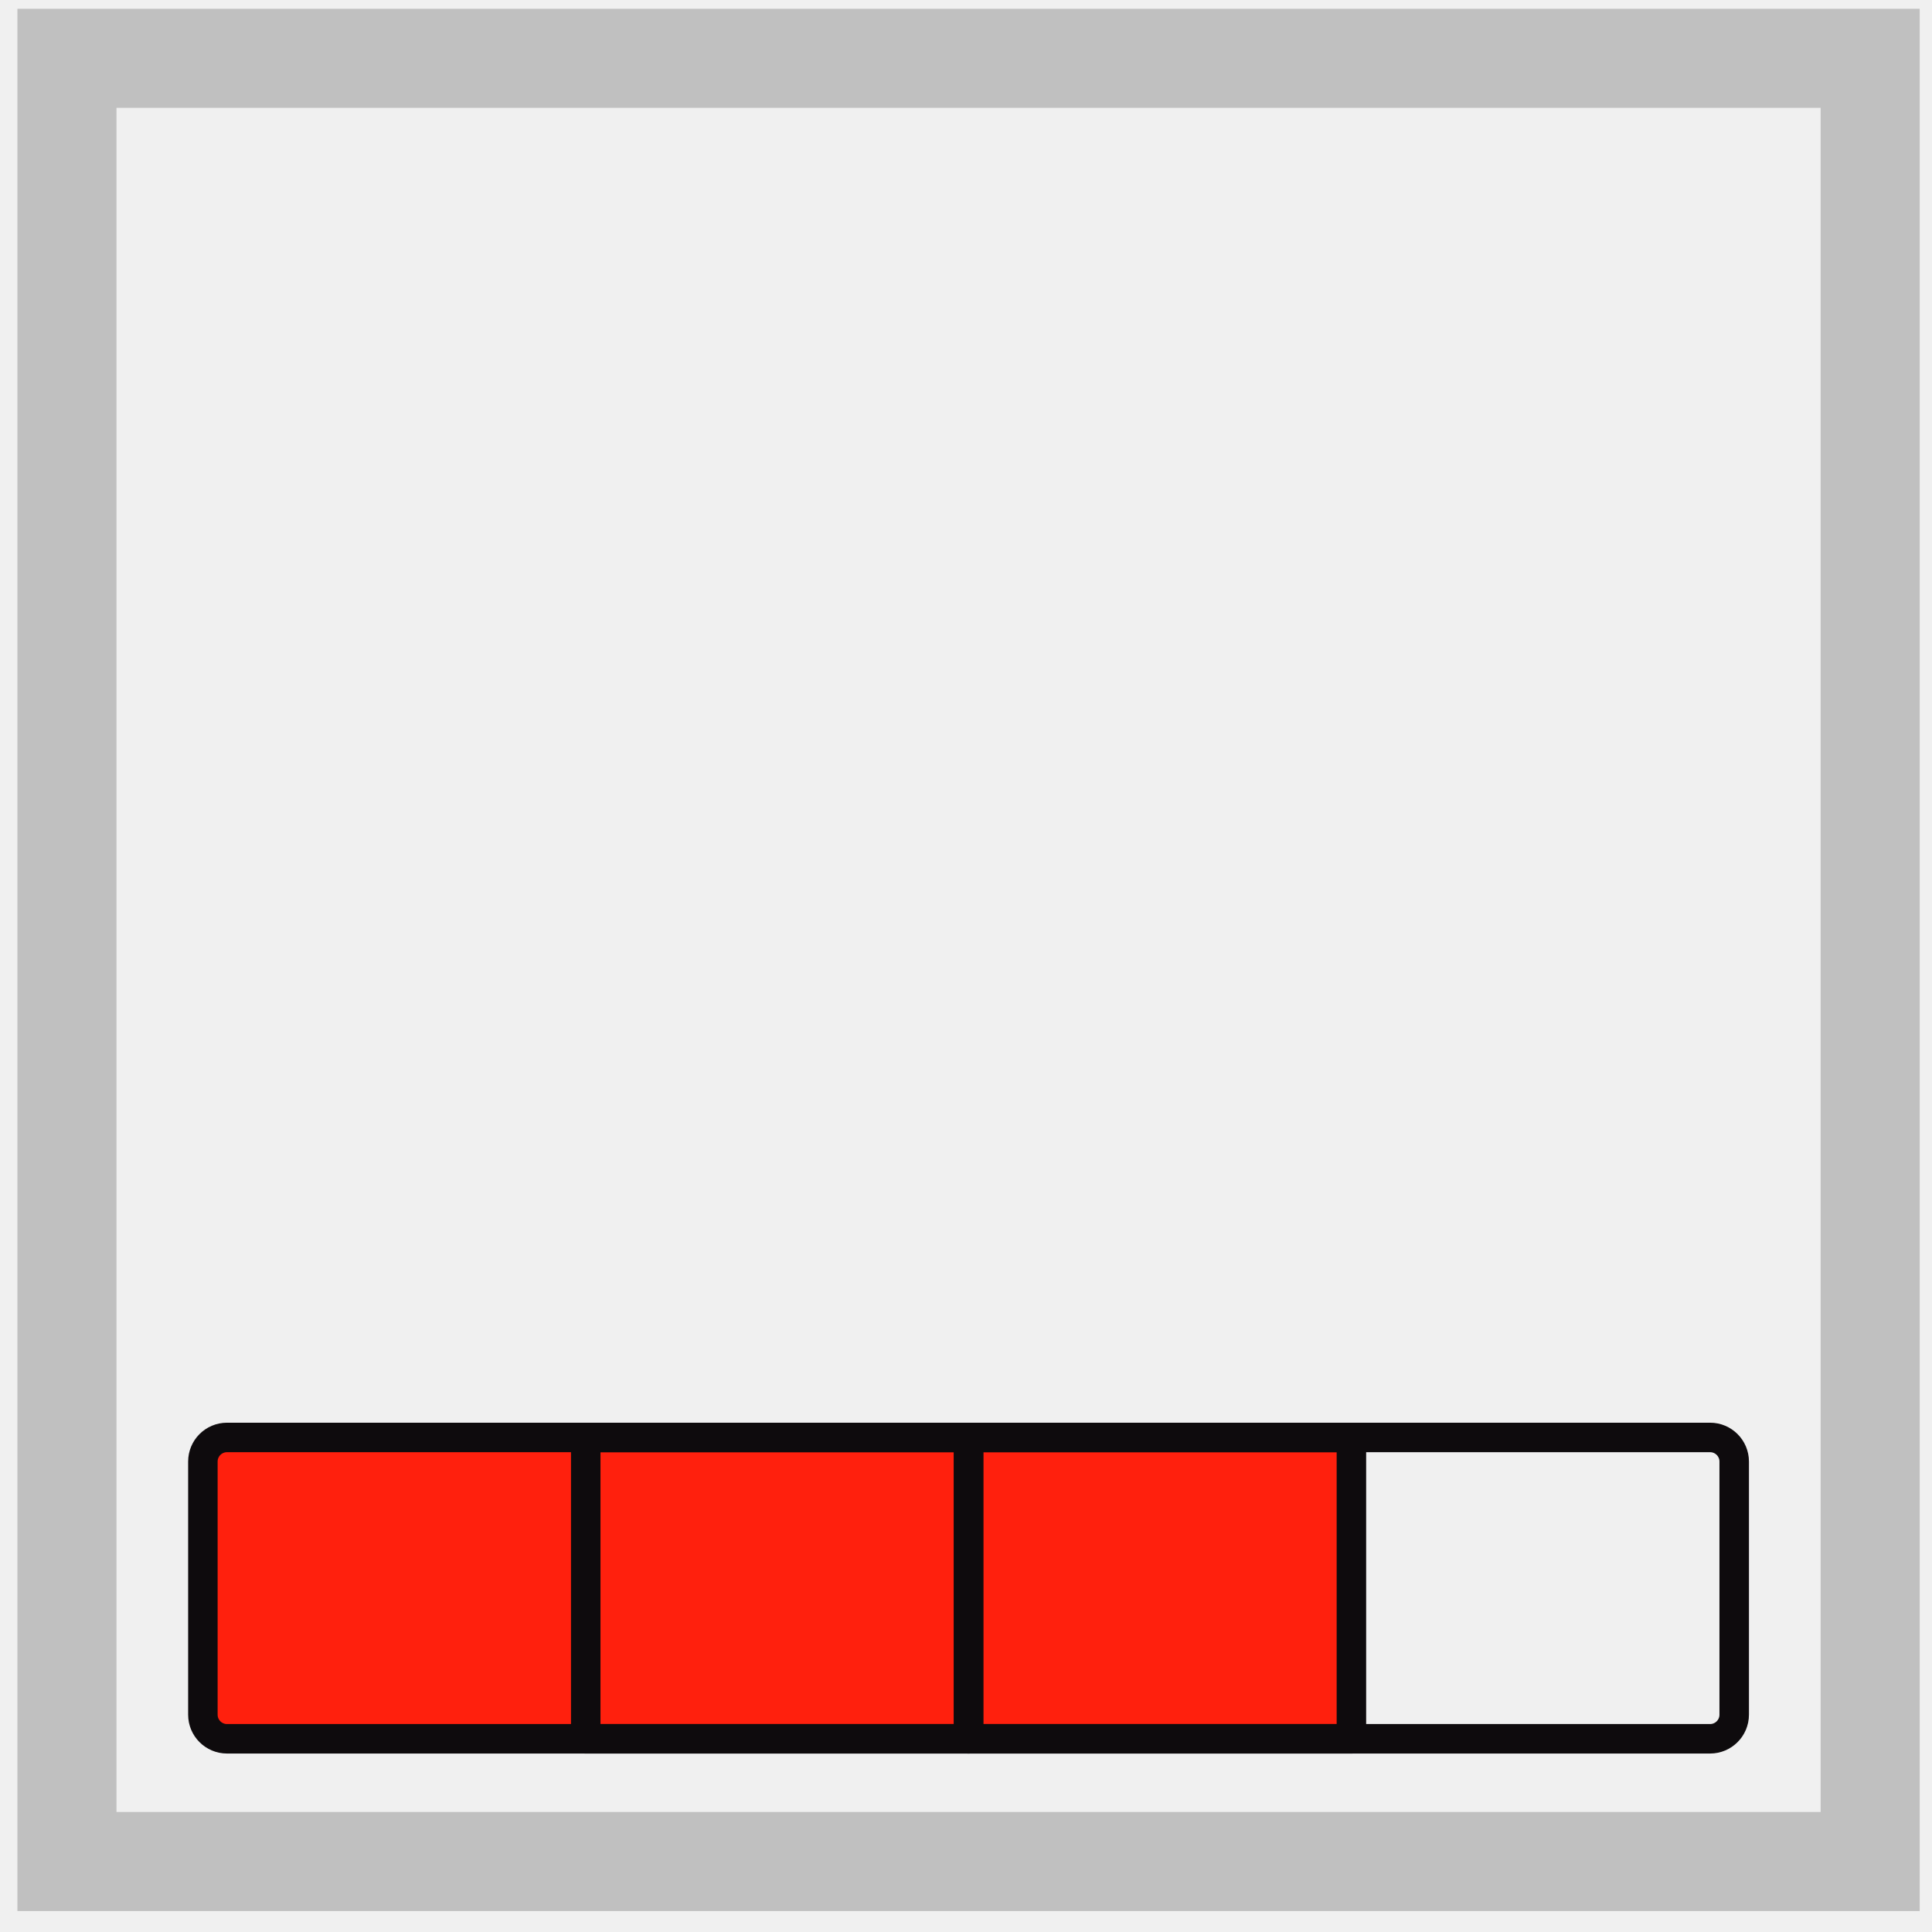
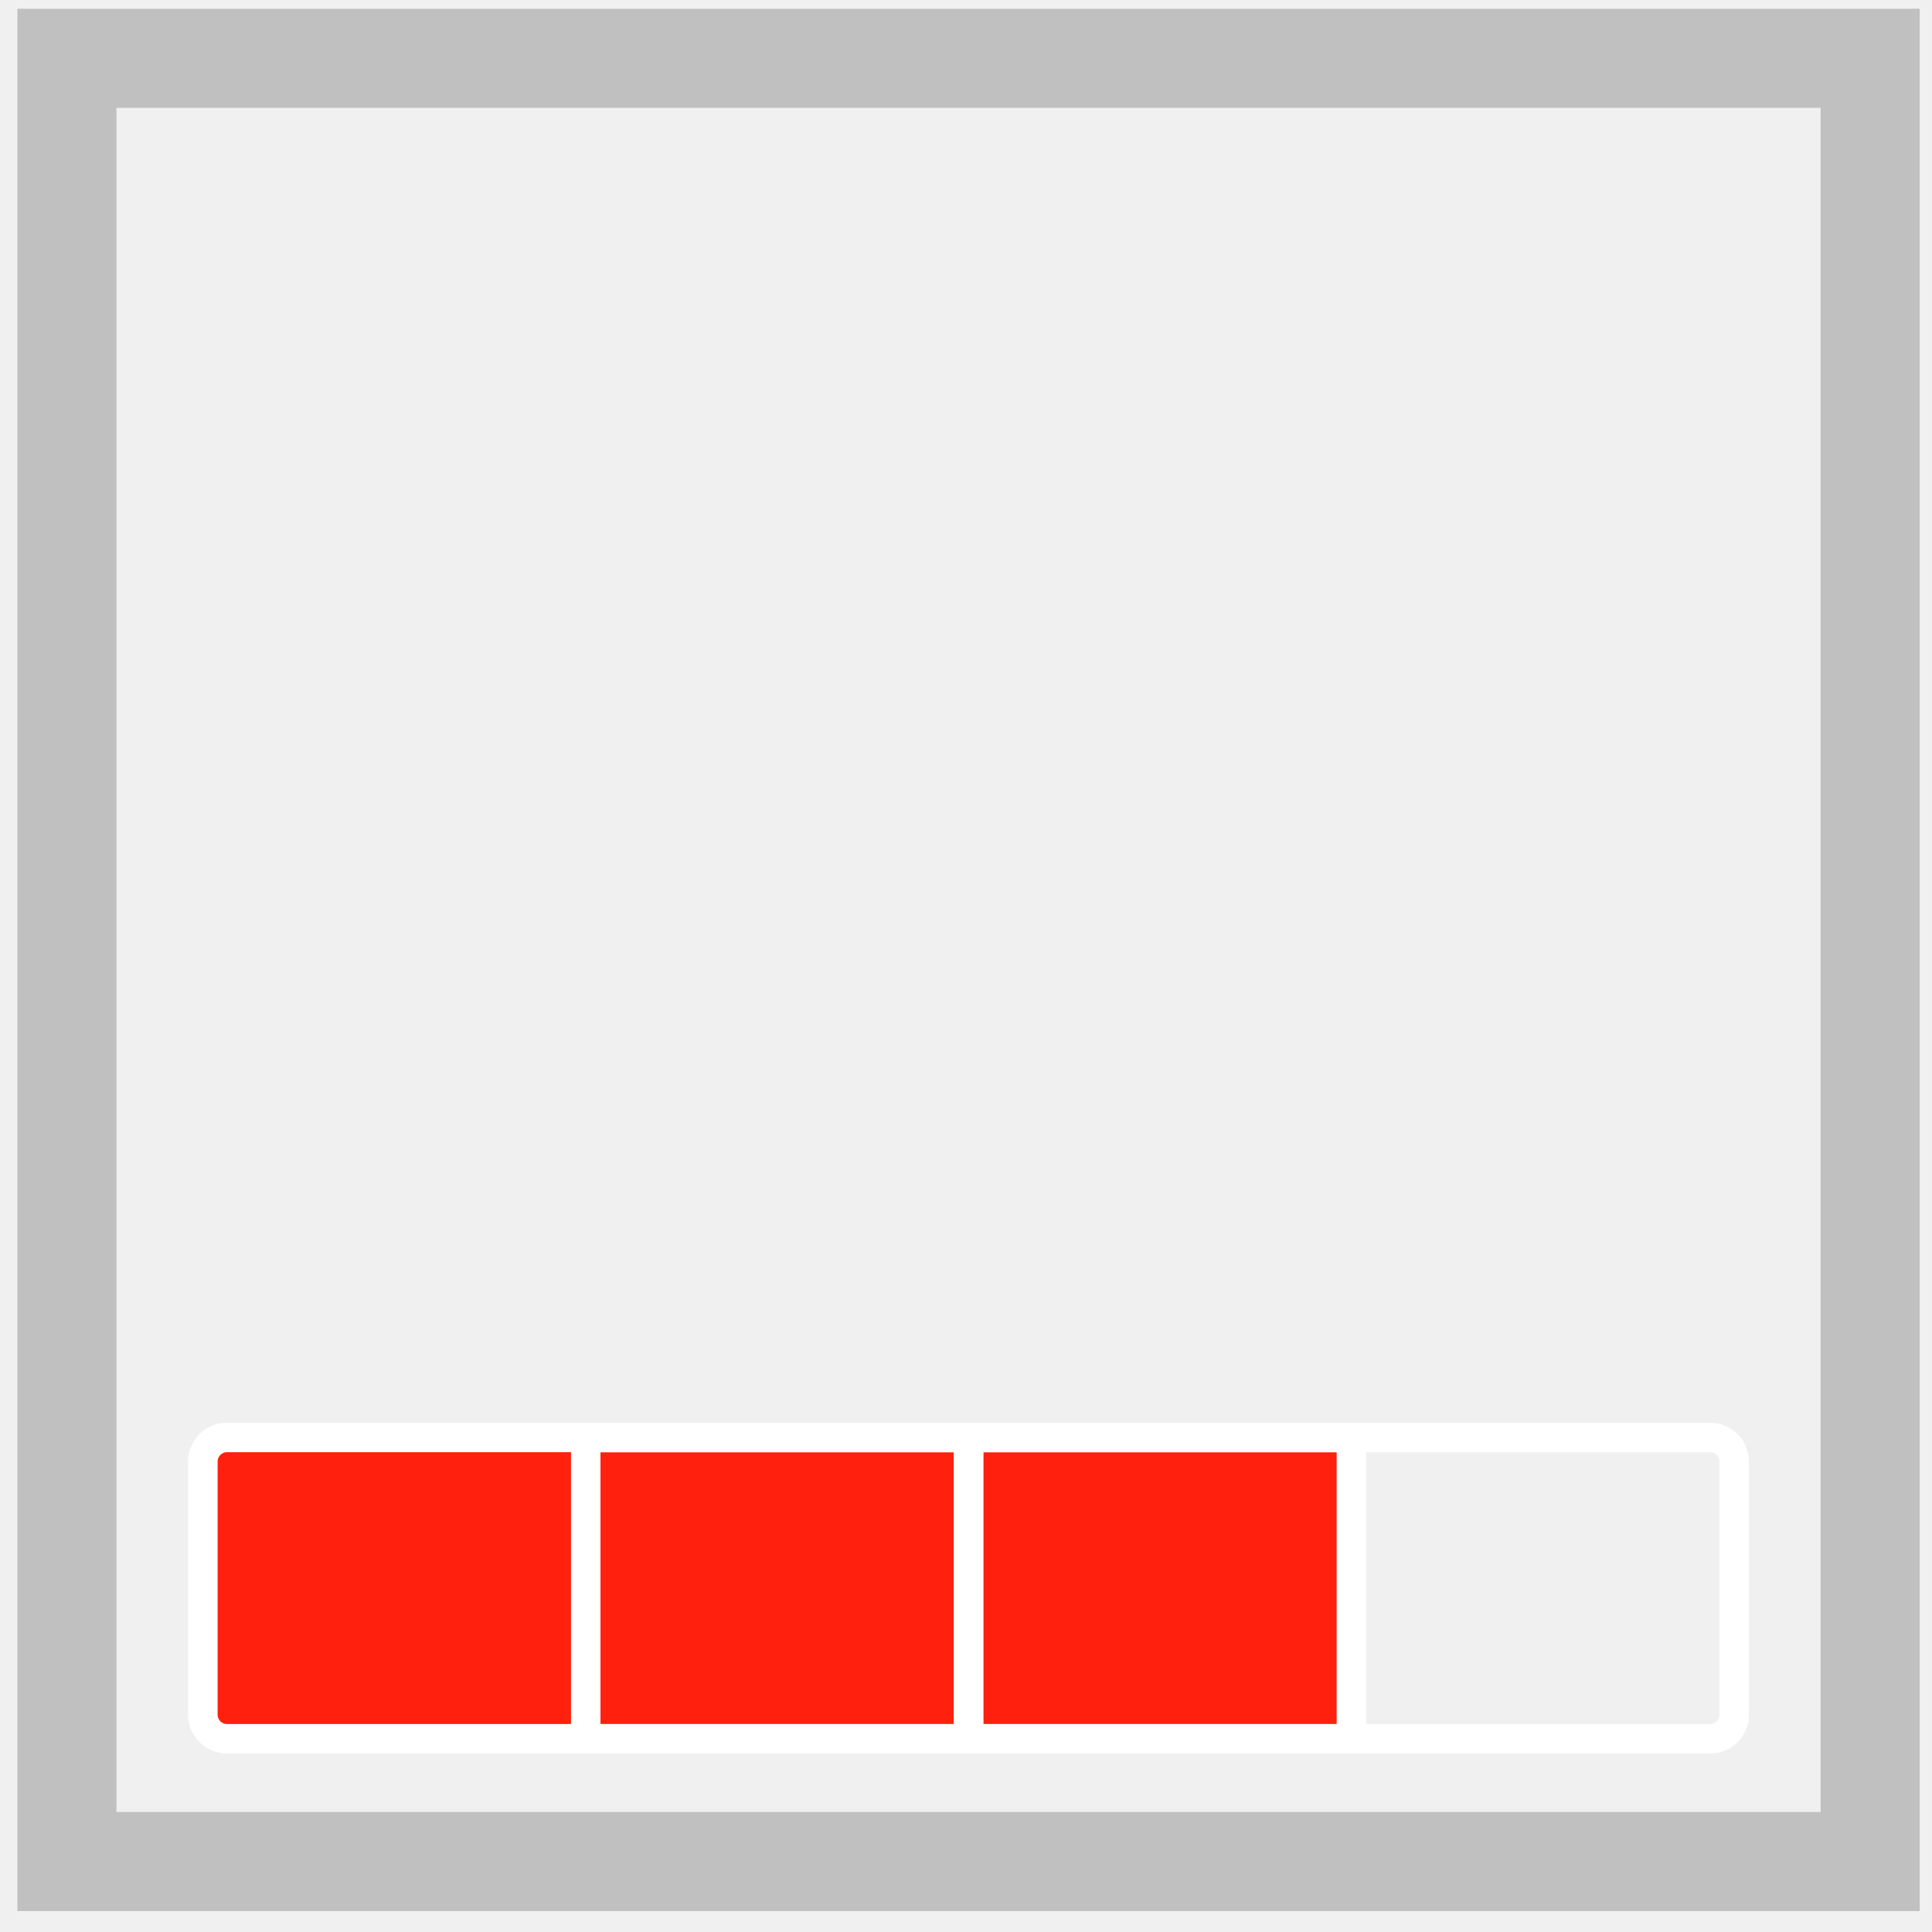
<svg xmlns="http://www.w3.org/2000/svg" width="64px" height="64px" viewBox="0 0 65 65" version="1.1" xml:space="preserve" style="fill-rule:evenodd;clip-rule:evenodd;stroke-linecap:round;stroke-linejoin:round;stroke-miterlimit:1.5;">
  <g transform="matrix(1,0,0,1,-208,-160)">
    <g transform="matrix(1,0,0,1,208.586,160.295)">
      <rect id="wood_down_3" x="0" y="0" width="64" height="64" style="fill:none;" />
      <g id="wood_down_31">
        <g transform="matrix(1,0,0,1,-278.115,-240.443)">
          <rect x="278.115" y="240.443" width="64" height="64" style="fill:rgb(77,77,77);fill-opacity:0;" />
        </g>
        <g>
          <g transform="matrix(0.981718,0,0,0.954086,-272.072,-226.929)">
            <rect x="283.495" y="288.229" width="13.12" height="10.484" style="fill:rgb(255,32,13);" />
          </g>
          <g transform="matrix(0.981718,0,0,0.954086,-259.193,-226.929)">
            <rect x="283.495" y="288.229" width="13.12" height="10.484" style="fill:rgb(255,32,13);" />
          </g>
          <g transform="matrix(0.981718,0,0,0.954086,-246.313,-226.929)">
            <rect x="283.495" y="288.229" width="13.12" height="10.484" style="fill:rgb(255,32,13);" />
          </g>
        </g>
        <g transform="matrix(0.954086,0,0,0.954086,1.46924,2.47441)">
          <g transform="matrix(1,0,0,1,13.4997,-160.839)">
-             <rect x="5.001" y="208.626" width="13.5" height="10.626" style="fill:none;stroke:rgb(14,11,13);stroke-width:1.04px;" />
+             <rect x="5.001" y="208.626" width="13.5" height="10.626" style="fill:none;stroke:white;stroke-width:1.04px;" />
          </g>
          <g transform="matrix(1,0,0,1,26.9995,-160.839)">
-             <rect x="5.001" y="208.626" width="13.5" height="10.626" style="fill:none;stroke:rgb(14,11,13);stroke-width:1.04px;" />
+             <rect x="5.001" y="208.626" width="13.5" height="10.626" style="fill:none;stroke:white;stroke-width:1.04px;" />
          </g>
          <g transform="matrix(1,0,0,1,-278.115,-240.443)">
-             <path d="M336.264,298.855L283.966,298.855C283.496,298.855 283.115,298.474 283.115,298.005L283.115,289.079C283.115,288.61 283.496,288.229 283.966,288.229L336.264,288.229C336.733,288.229 337.114,288.61 337.114,289.079L337.114,298.005C337.114,298.474 336.733,298.855 336.264,298.855Z" style="fill:none;stroke:rgb(14,11,13);stroke-width:1.04px;" />
+             <path d="M336.264,298.855L283.966,298.855C283.496,298.855 283.115,298.474 283.115,298.005L283.115,289.079C283.115,288.61 283.496,288.229 283.966,288.229L336.264,288.229C336.733,288.229 337.114,288.61 337.114,289.079L337.114,298.005C337.114,298.474 336.733,298.855 336.264,298.855Z" style="fill:none;stroke:white;stroke-width:1.04px;" />
          </g>
        </g>
        <g transform="matrix(1,0,0,1,-278.115,-240.443)">
          <path d="M342.115,240.443L342.115,304.443L278.115,304.443L278.115,240.443L342.115,240.443ZM338.782,243.776L281.448,243.776L281.448,301.11L338.782,301.11L338.782,243.776Z" style="fill:rgb(192,192,192);" />
        </g>
      </g>
    </g>
  </g>
</svg>
